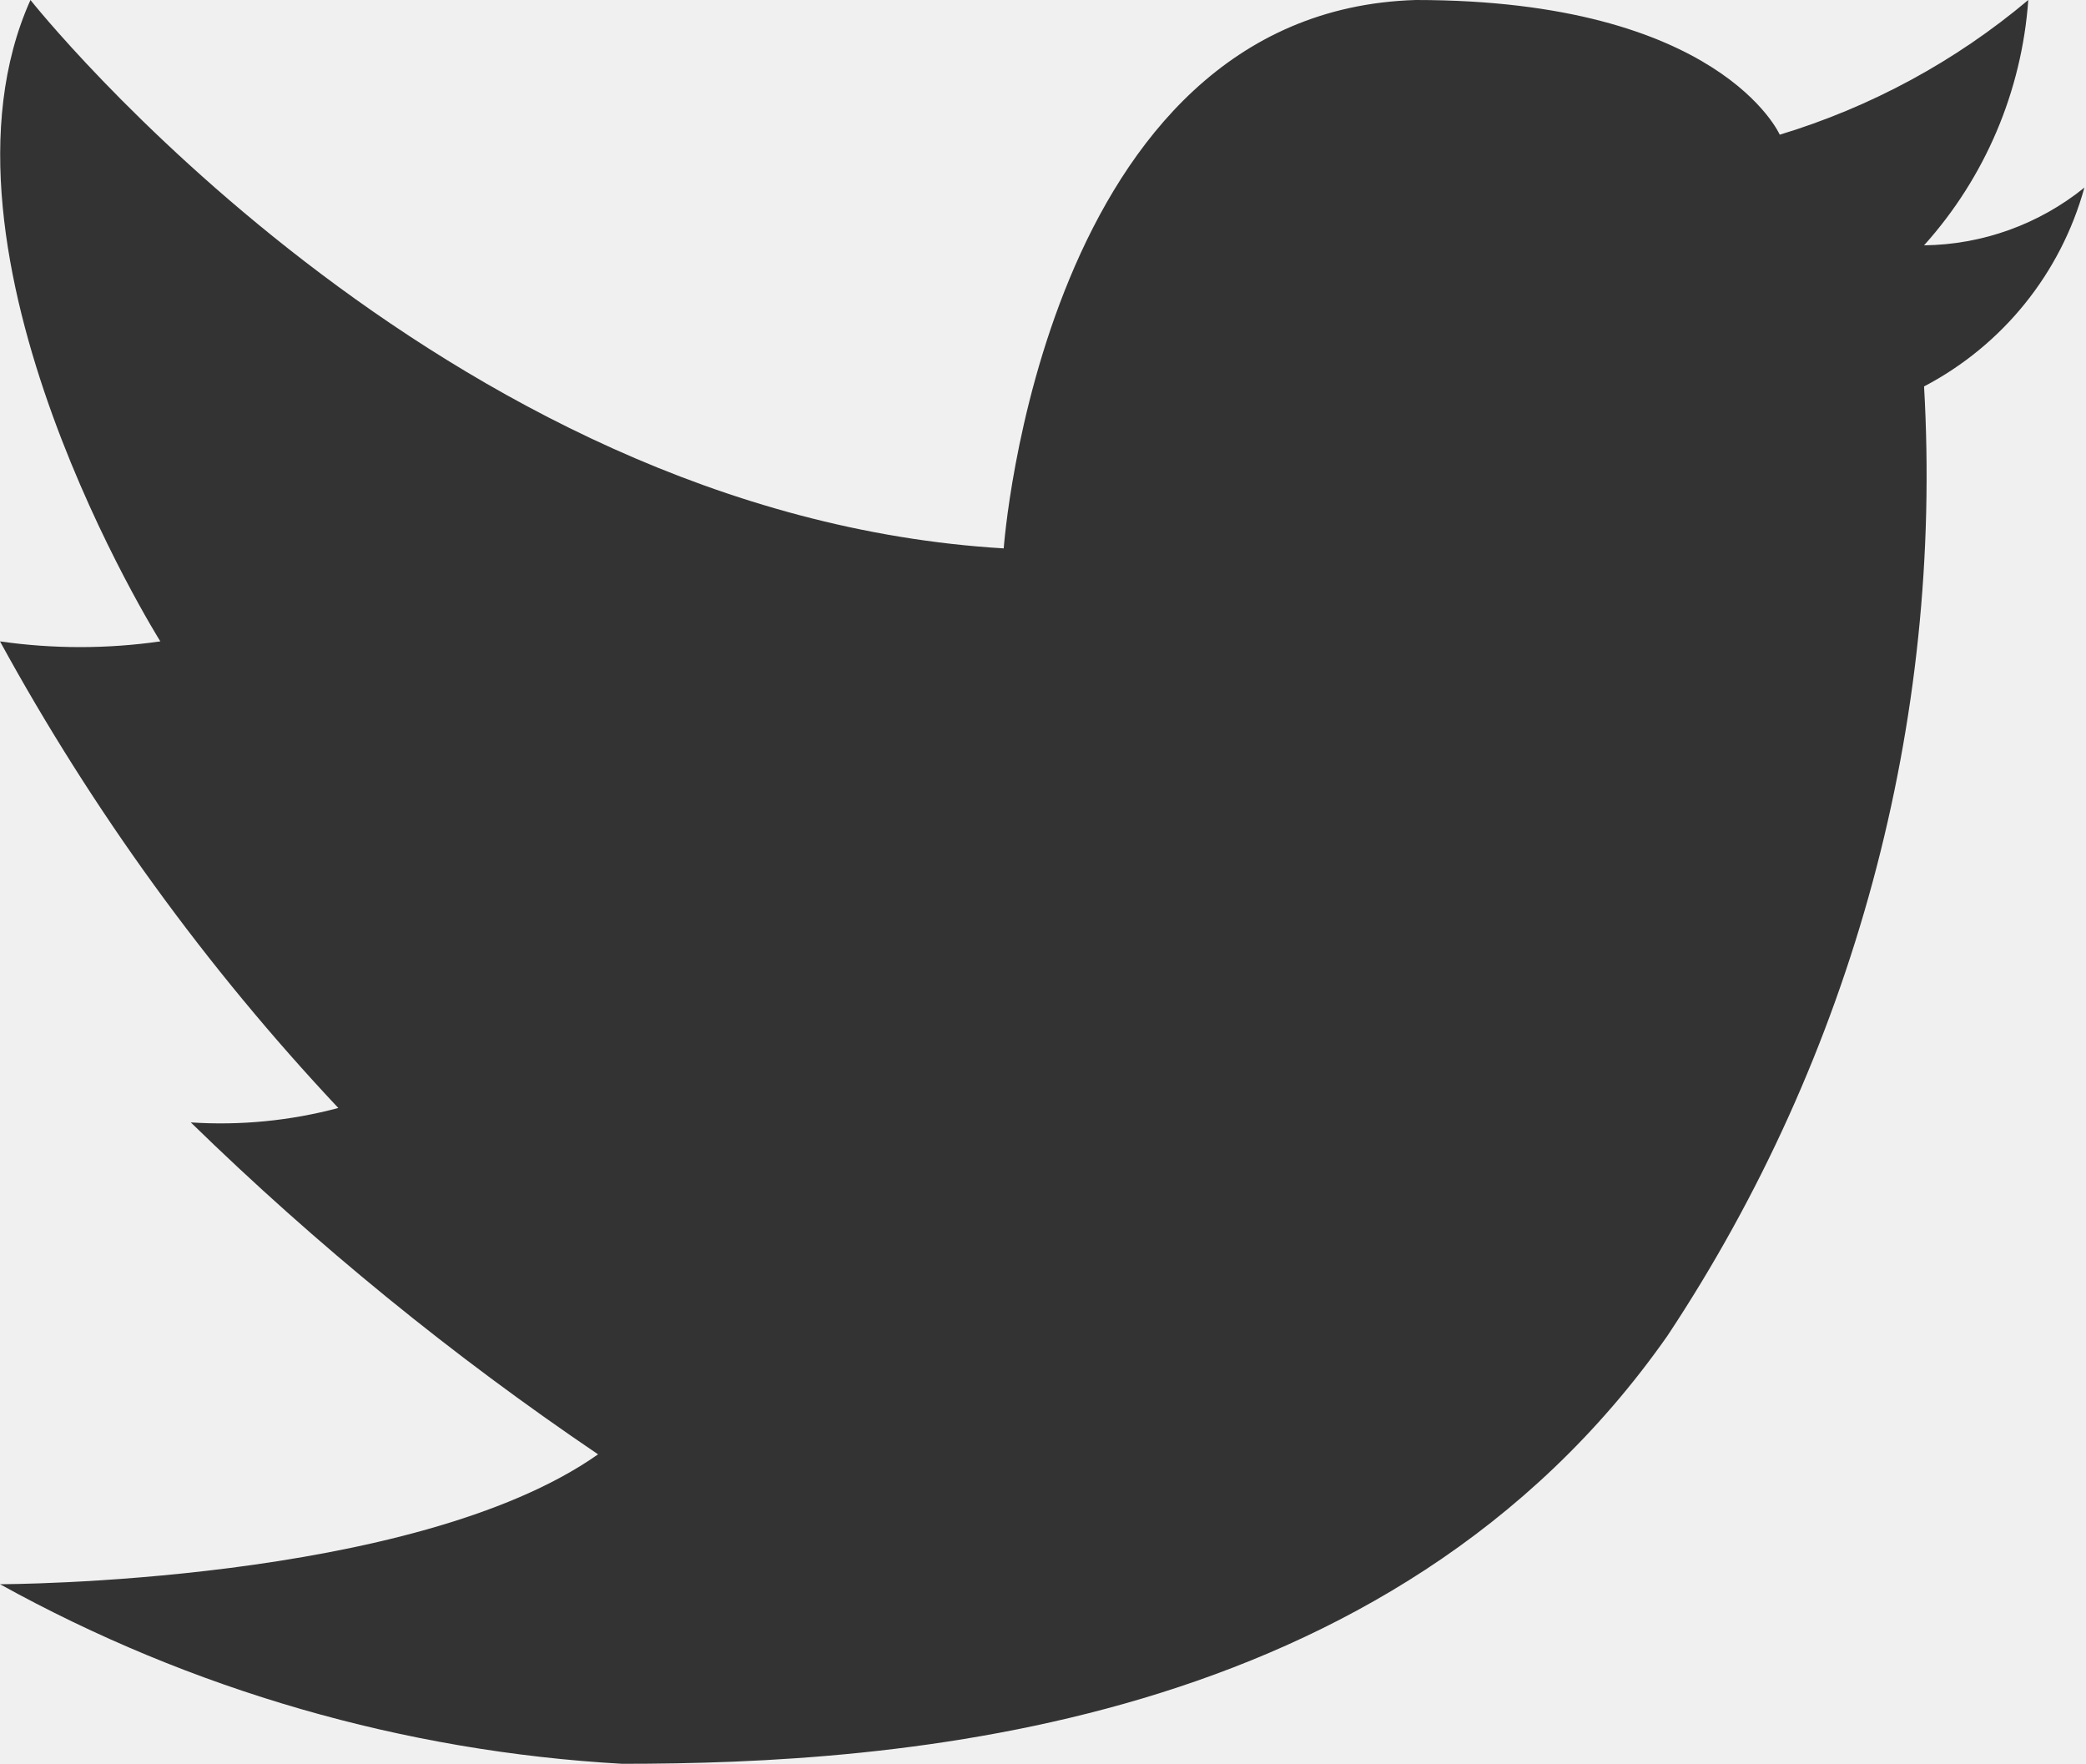
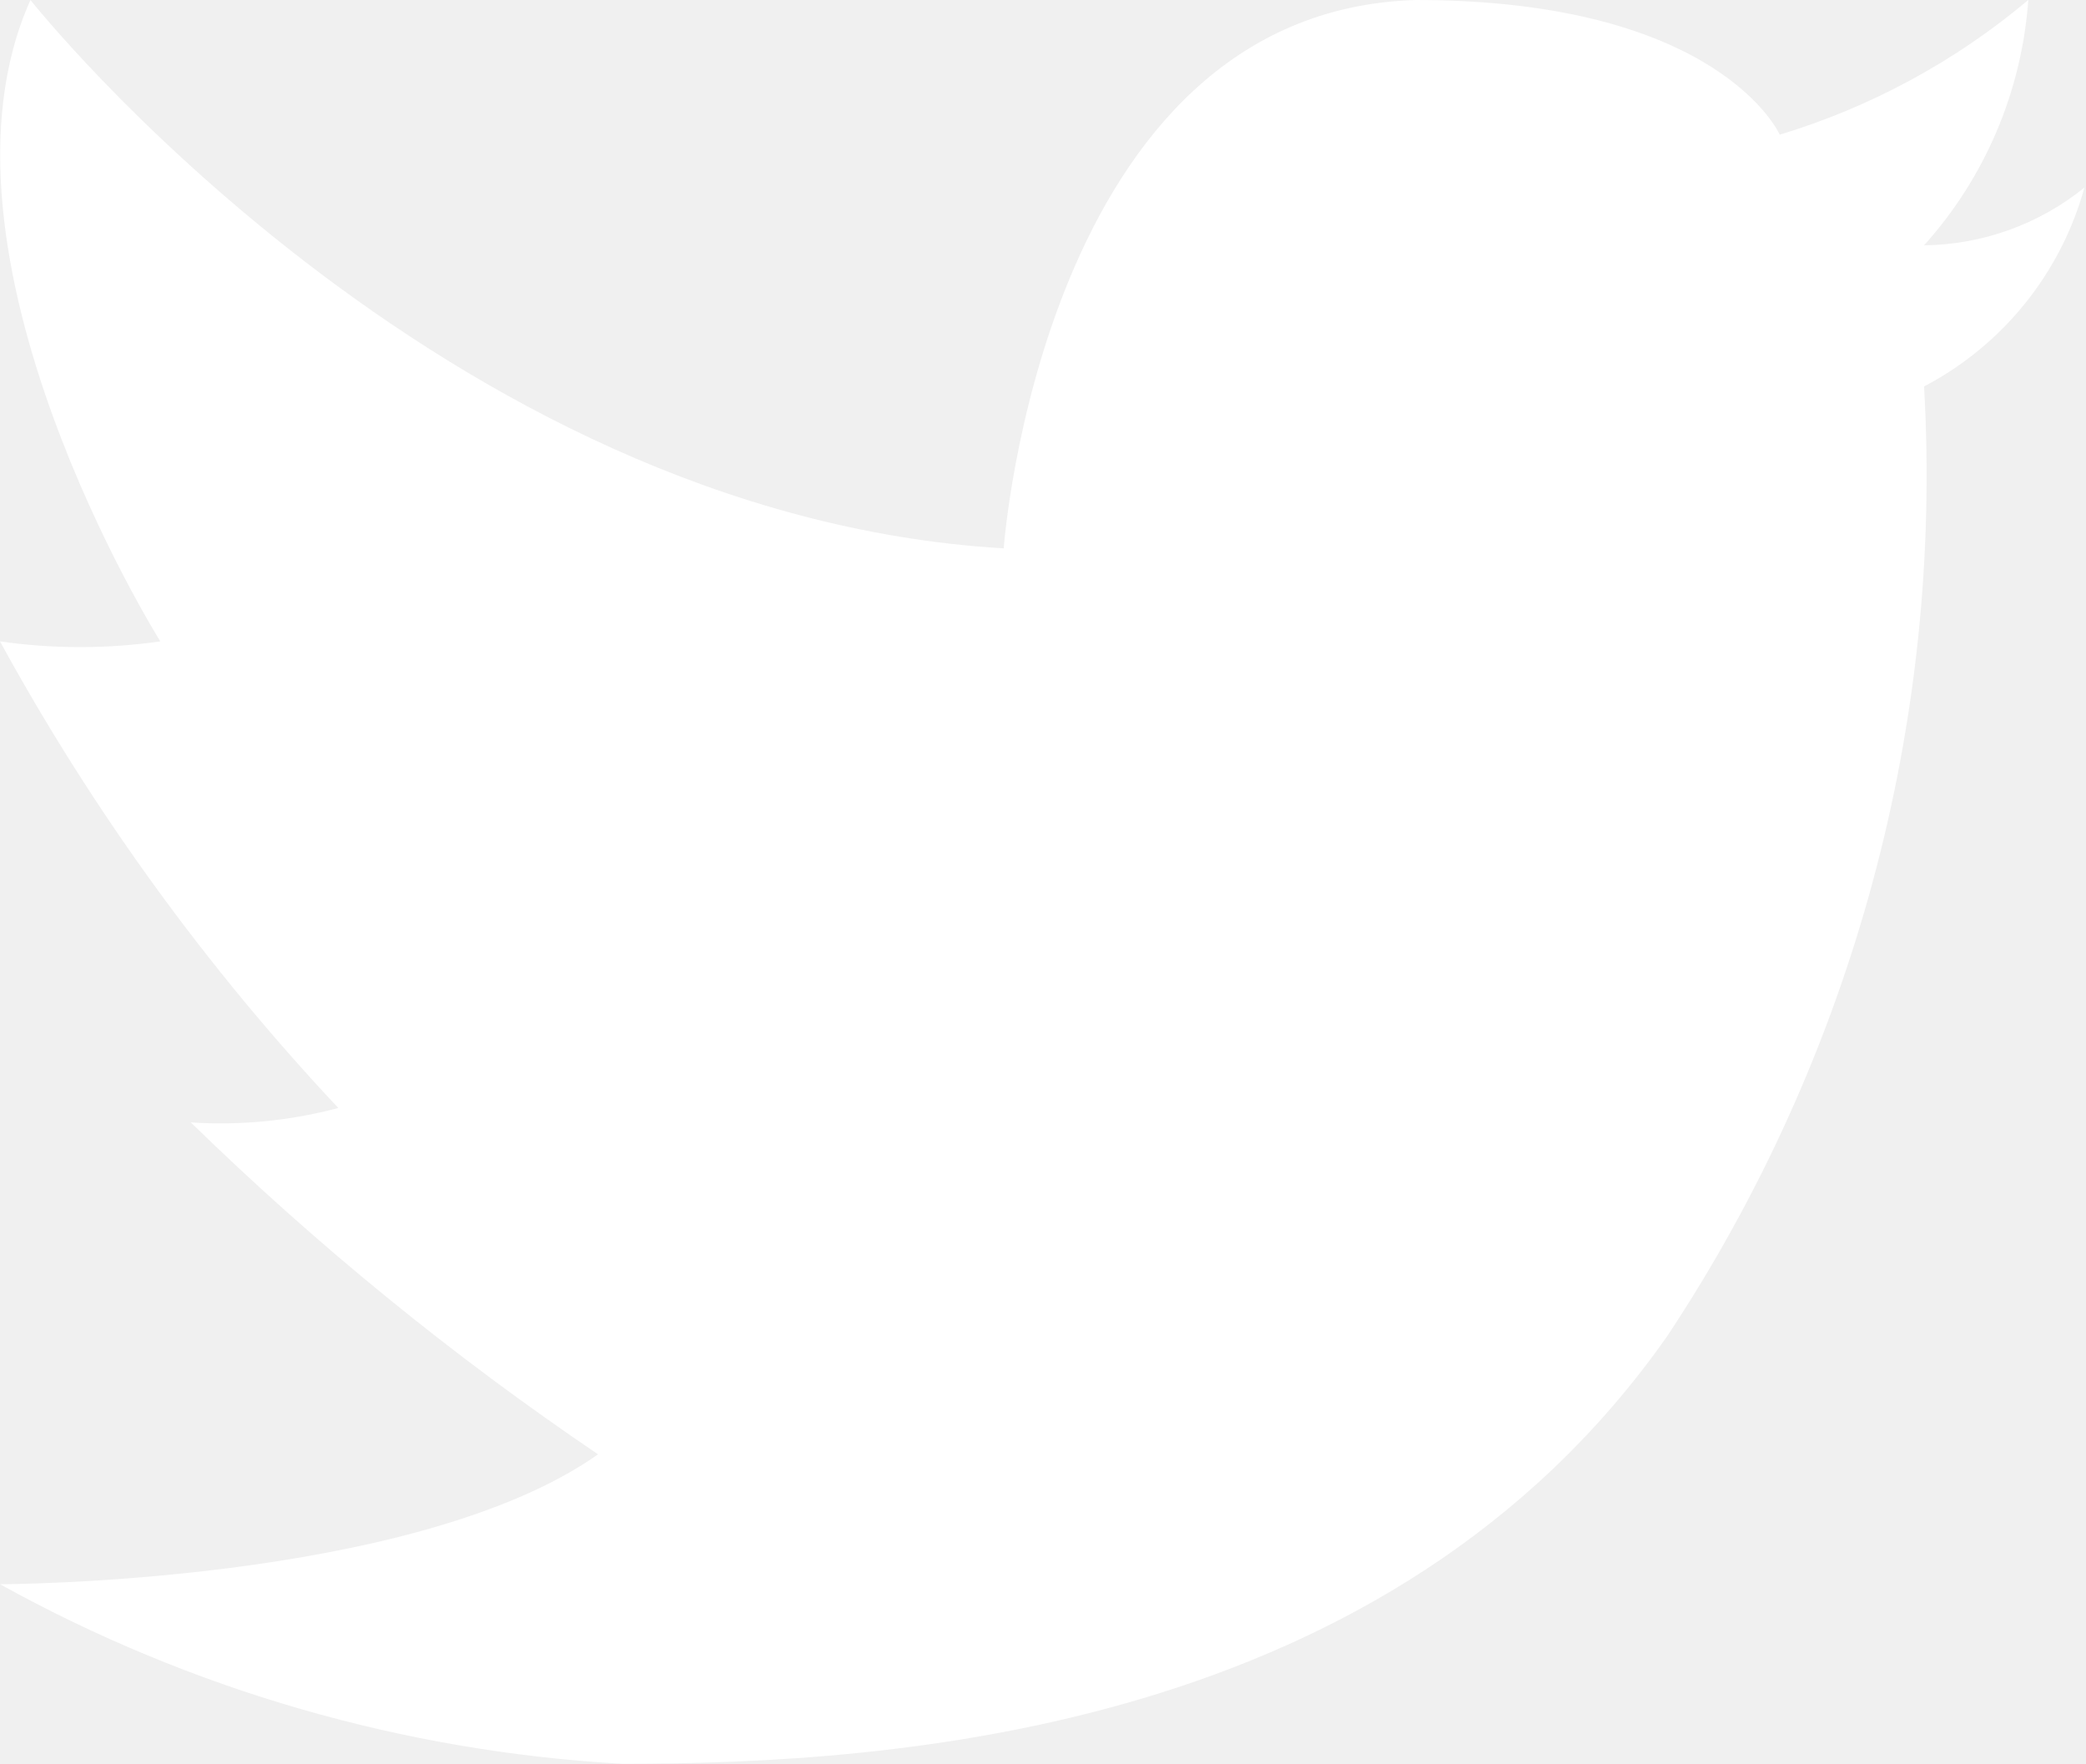
<svg xmlns="http://www.w3.org/2000/svg" viewBox="0 0 13.01 11">
  <g data-name="Слой 2">
-     <path data-name="Твиттер copy 21" d="M6.26 3.42S6.5.07 8.83 0c1.9 0 2.27.84 2.27.84A4.38 4.38 0 0 0 12.65 0 2.56 2.56 0 0 1 12 1.53a1.62 1.62 0 0 0 1-.36 2 2 0 0 1-1 1.24 9.71 9.71 0 0 1-1.6 5.92C8.67 10.8 5.58 11 3.88 11A9.07 9.07 0 0 1 0 9.88s2.58 0 3.73-.81A18.44 18.44 0 0 1 1.19 7a2.85 2.85 0 0 0 .92-.09A14.2 14.2 0 0 1 0 4a3.52 3.52 0 0 0 1 0S-.52 1.58.19 0c0 0 2.54 3.21 6.07 3.42z" fill="#333" fill-rule="evenodd" />
+     <path data-name="Твиттер copy 21" d="M6.26 3.42S6.5.07 8.83 0c1.9 0 2.27.84 2.27.84A4.38 4.38 0 0 0 12.65 0 2.56 2.56 0 0 1 12 1.53a1.62 1.62 0 0 0 1-.36 2 2 0 0 1-1 1.24 9.71 9.71 0 0 1-1.6 5.92C8.67 10.8 5.58 11 3.88 11A9.07 9.07 0 0 1 0 9.88s2.58 0 3.73-.81A18.44 18.44 0 0 1 1.19 7a2.85 2.85 0 0 0 .92-.09A14.2 14.2 0 0 1 0 4a3.52 3.52 0 0 0 1 0S-.52 1.58.19 0c0 0 2.54 3.21 6.07 3.42z" fill="#fff" fill-rule="evenodd" />
  </g>
</svg>
